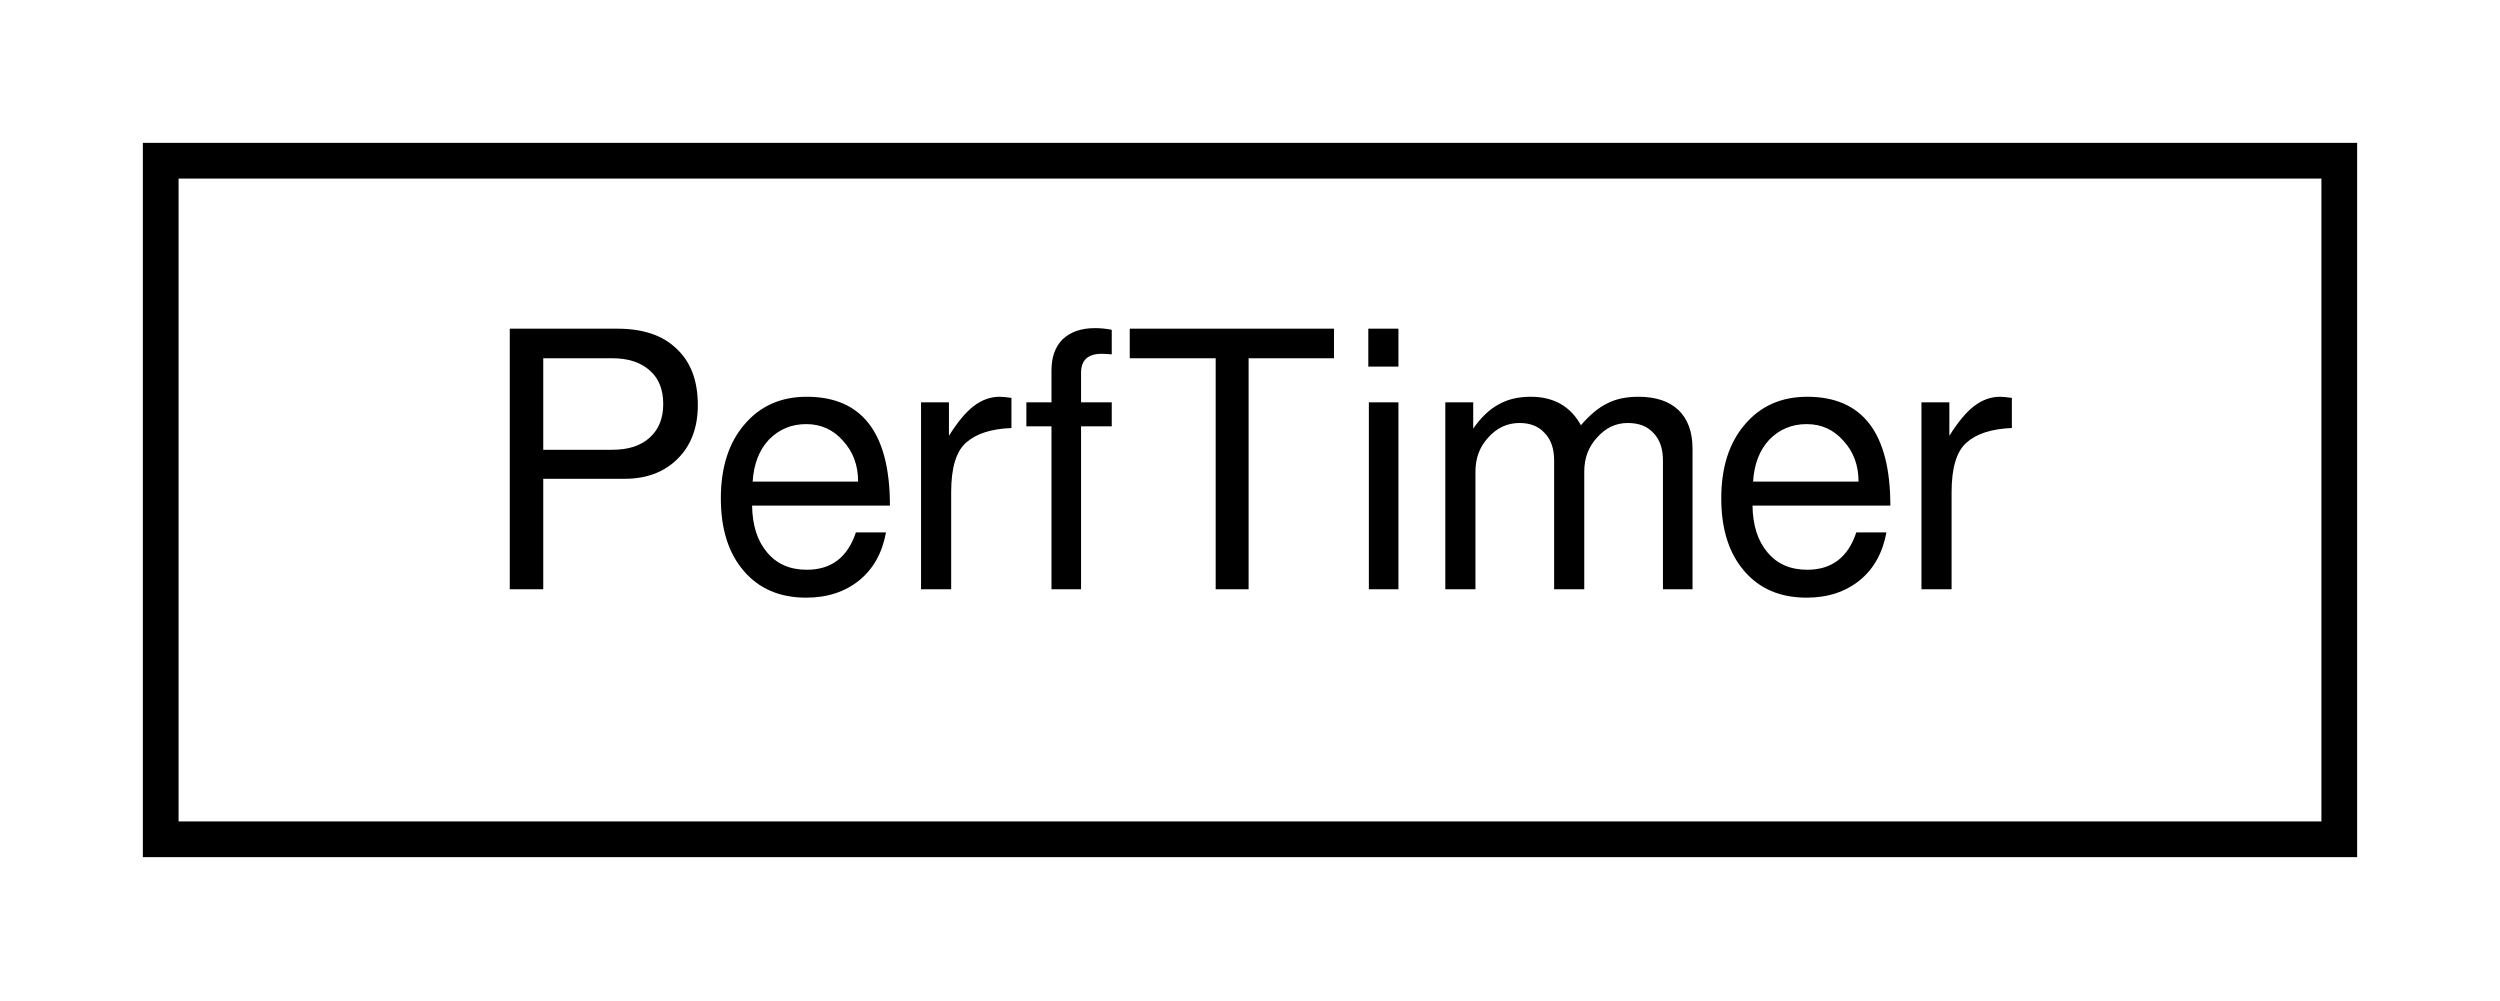
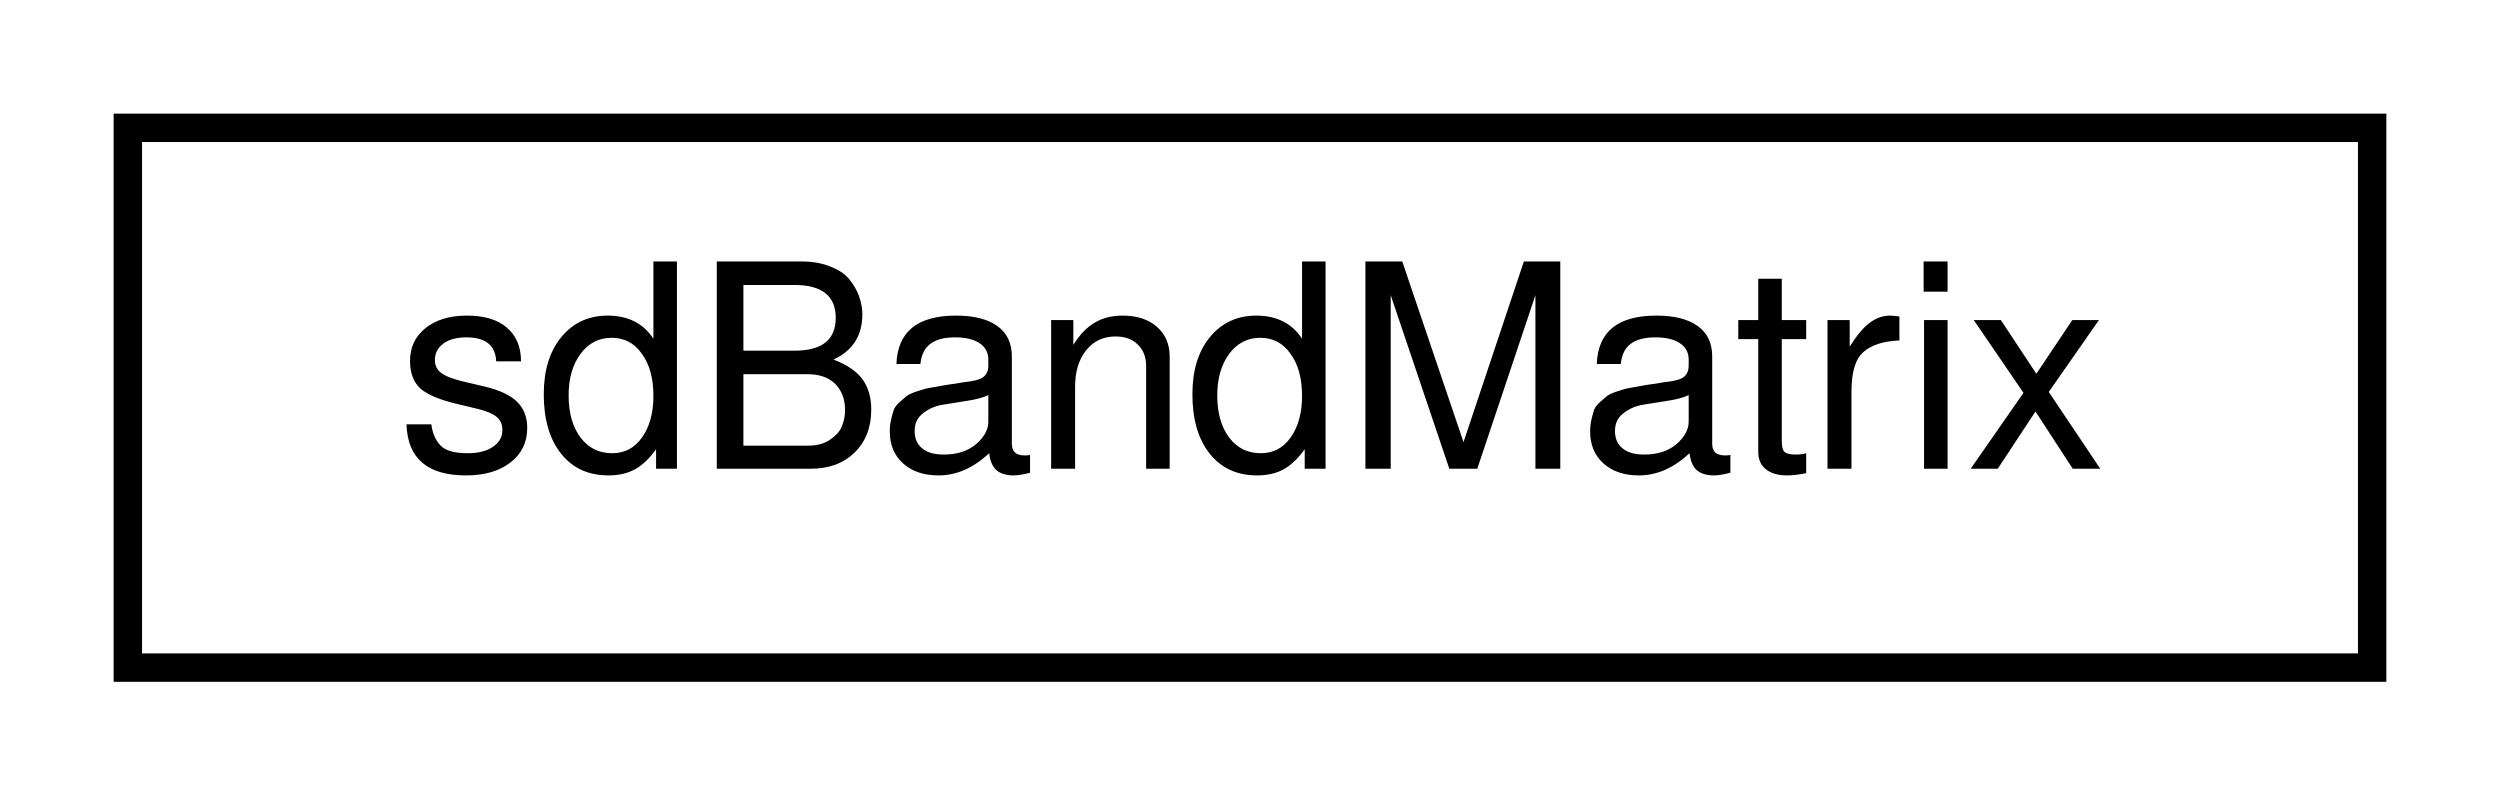
- <svg xmlns="http://www.w3.org/2000/svg" xmlns:xlink="http://www.w3.org/1999/xlink" width="70pt" height="28pt" viewBox="0.00 0.00 70.00 28.00">
+ <svg xmlns="http://www.w3.org/2000/svg" xmlns:xlink="http://www.w3.org/1999/xlink" width="88pt" height="28pt" viewBox="0.00 0.00 88.00 28.00">
  <g id="graph1" class="graph" transform="scale(1 1) rotate(0) translate(4 24)">
-     <polygon fill="white" stroke="white" points="-4,5 -4,-24 67,-24 67,5 -4,5" />
+     <polygon fill="white" stroke="white" points="-4,5 -4,-24 85,-24 85,5 -4,5" />
    <g id="node1" class="node">
-       <a xlink:href="classPerfTimer.html" target="_top" xlink:title="PerfTimer">
-         <polygon fill="white" stroke="black" points="0.5,-0.5 0.5,-19.5 61.5,-19.5 61.5,-0.5 0.5,-0.5" />
-         <text text-anchor="middle" x="31" y="-7.5" font-family="FreeSans" font-size="10.00">PerfTimer</text>
+       <a xlink:href="classsdBandMatrix.html" target="_top" xlink:title="Wrapper class for Sundials BandMat objects.">
+         <polygon fill="white" stroke="black" points="0.5,-0.5 0.5,-19.5 79.5,-19.5 79.5,-0.5 0.5,-0.5" />
+         <text text-anchor="middle" x="40" y="-7.5" font-family="FreeSans" font-size="10.00">sdBandMatrix</text>
      </a>
    </g>
  </g>
</svg>
